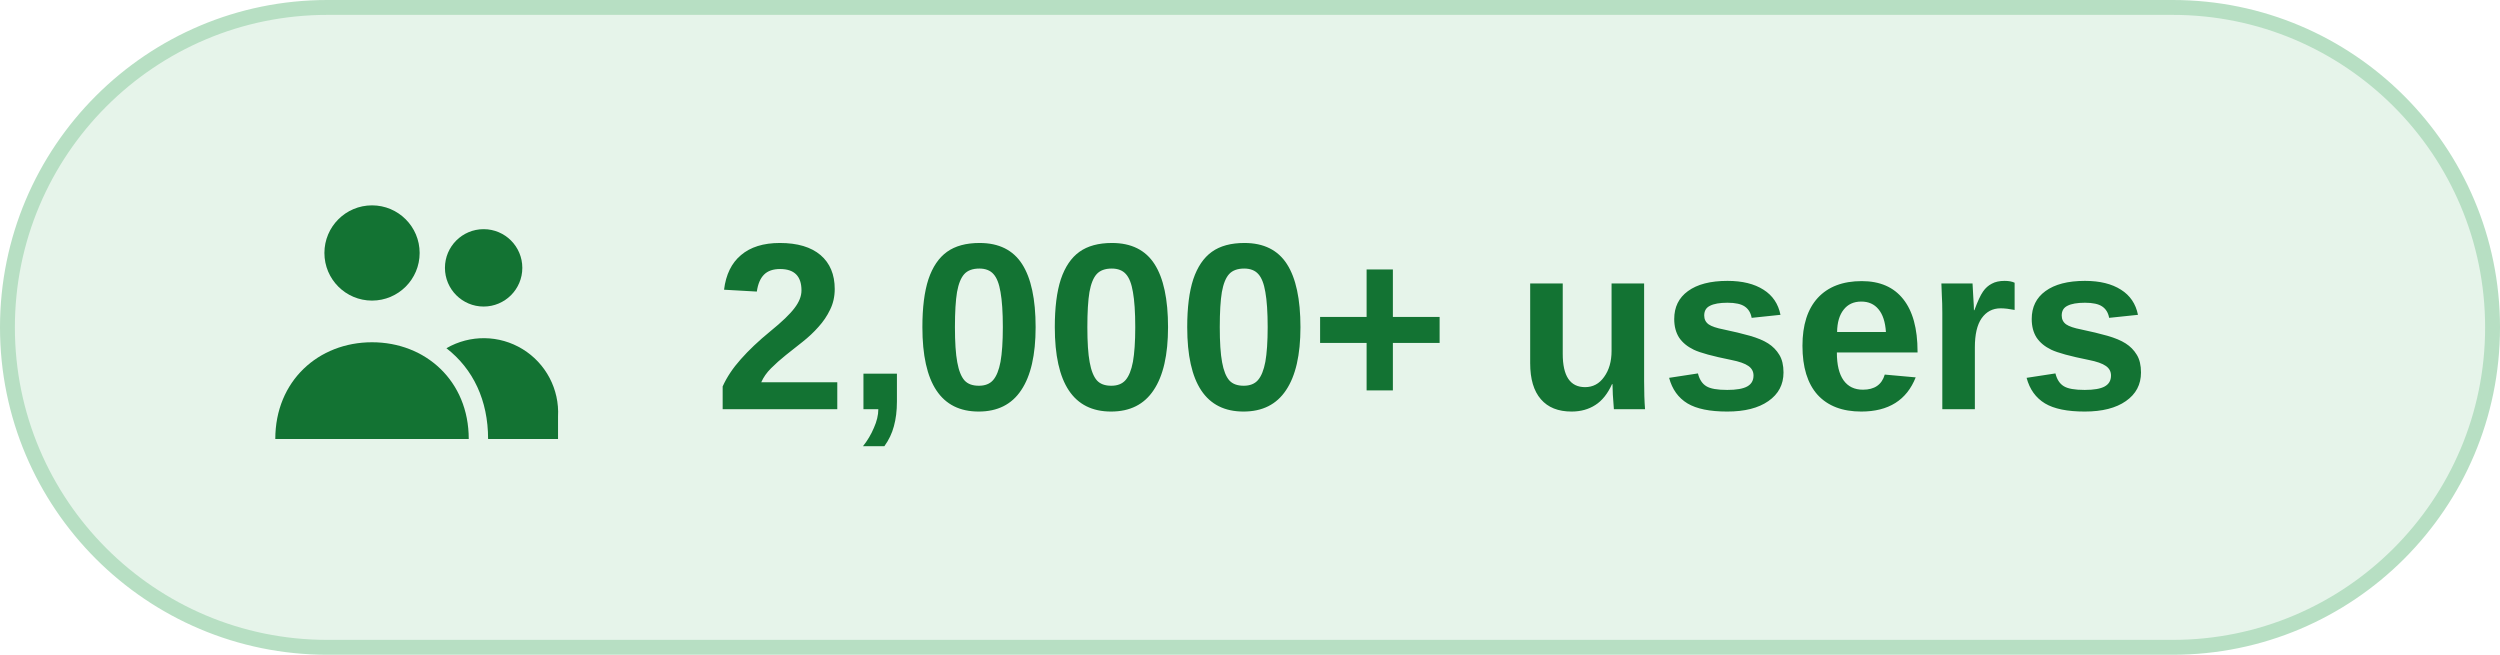
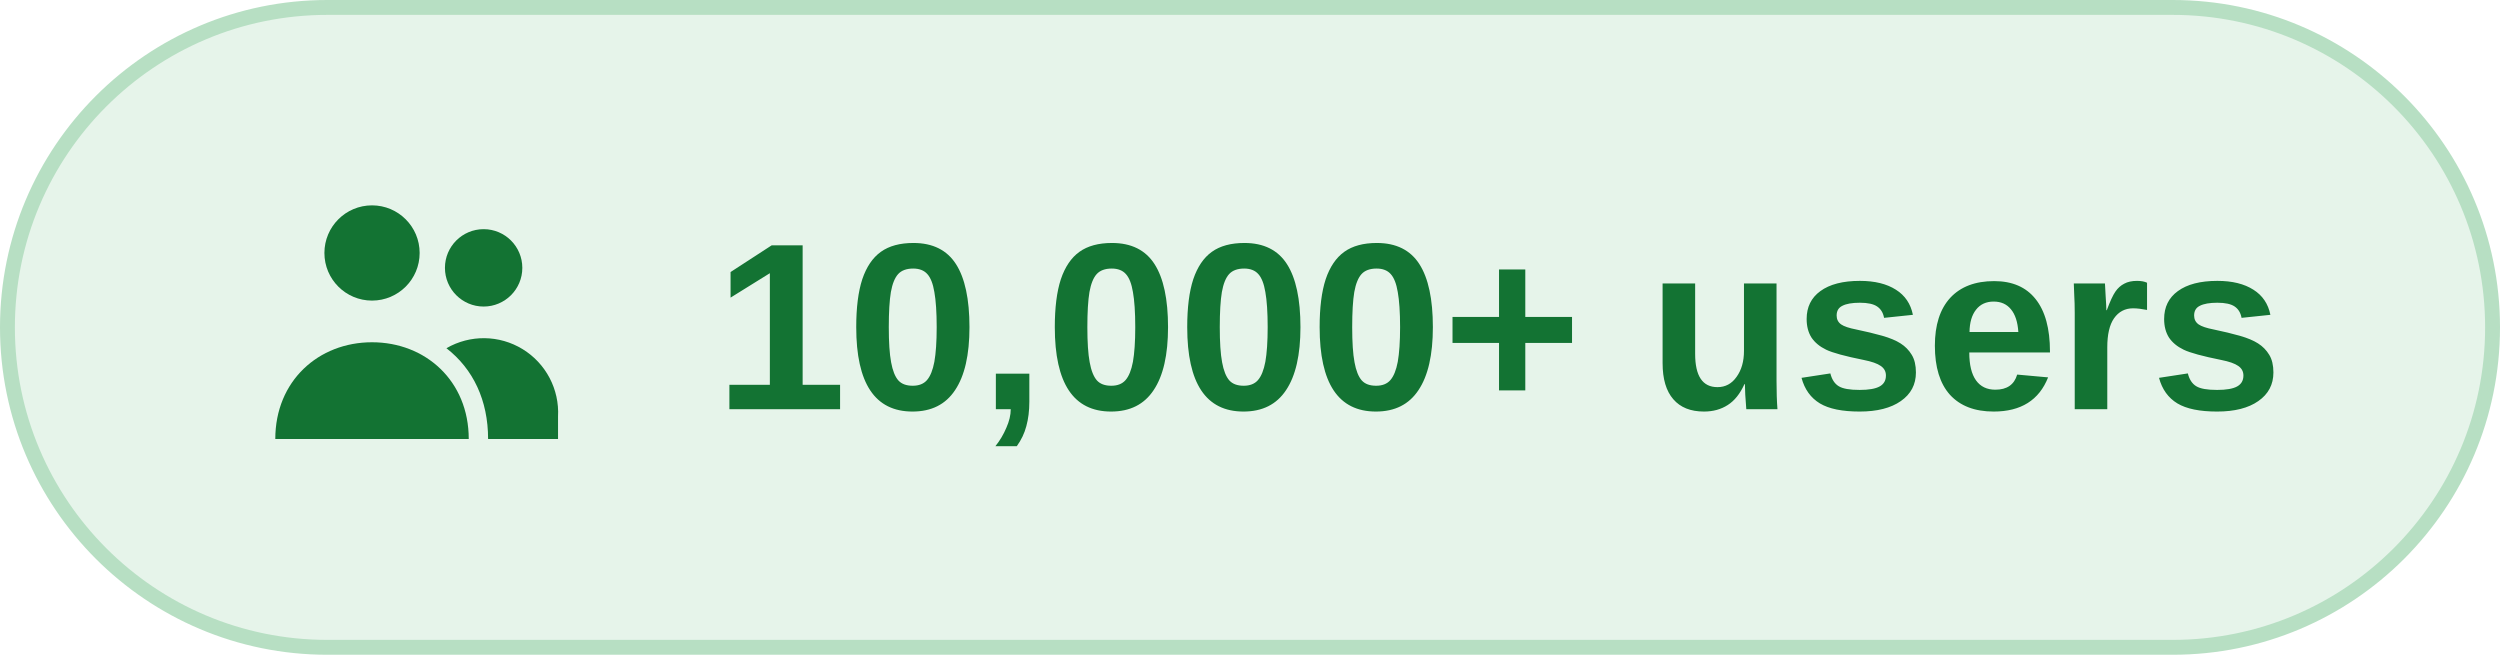
- <svg xmlns="http://www.w3.org/2000/svg" viewBox="0 0 168 44" width="168" height="44" role="img" aria-label="2,000+ users">
+ <svg xmlns="http://www.w3.org/2000/svg" viewBox="0 0 168 44" width="168" height="44" role="img" aria-label="10,000+ users">
  <style>
    .pill { fill: #e6f4ea; stroke: #b7dfc3; }
    .fg { fill: #137333; }
    @media (prefers-color-scheme: dark) {
      .pill { fill: #0d2818; stroke: #1e5631; }
      .fg { fill: #81c995; }
    }
    .label {
      font-family: -apple-system, BlinkMacSystemFont, "Segoe UI", "Helvetica Neue", Arial, sans-serif;
      font-weight: 600;
      font-size: 16px;
    }
  </style>
  <rect class="pill" x="0.5" y="0.5" width="167" height="43" rx="21.5" />
  <g class="fg" transform="translate(16 10)">
    <circle cx="16.5" cy="8" r="2.6" />
    <path d="M14 13.4 A5 5 0 0 1 21.5 18 V19.5 H16.8 C16.8 16.9 15.8 14.8 14 13.4 Z" />
    <circle cx="9" cy="7" r="3.2" />
    <path d="M2.5 19.5 C2.5 15.6 5.4 13 9 13 C12.6 13 15.5 15.6 15.5 19.5 Z" />
  </g>
-   <text class="label fg" x="48" y="27.5" textLength="100" lengthAdjust="spacingAndGlyphs">2,000+ users</text>
+   <text class="label fg" x="48" y="27.5" textLength="100" lengthAdjust="spacingAndGlyphs">10,000+ users</text>
</svg>
